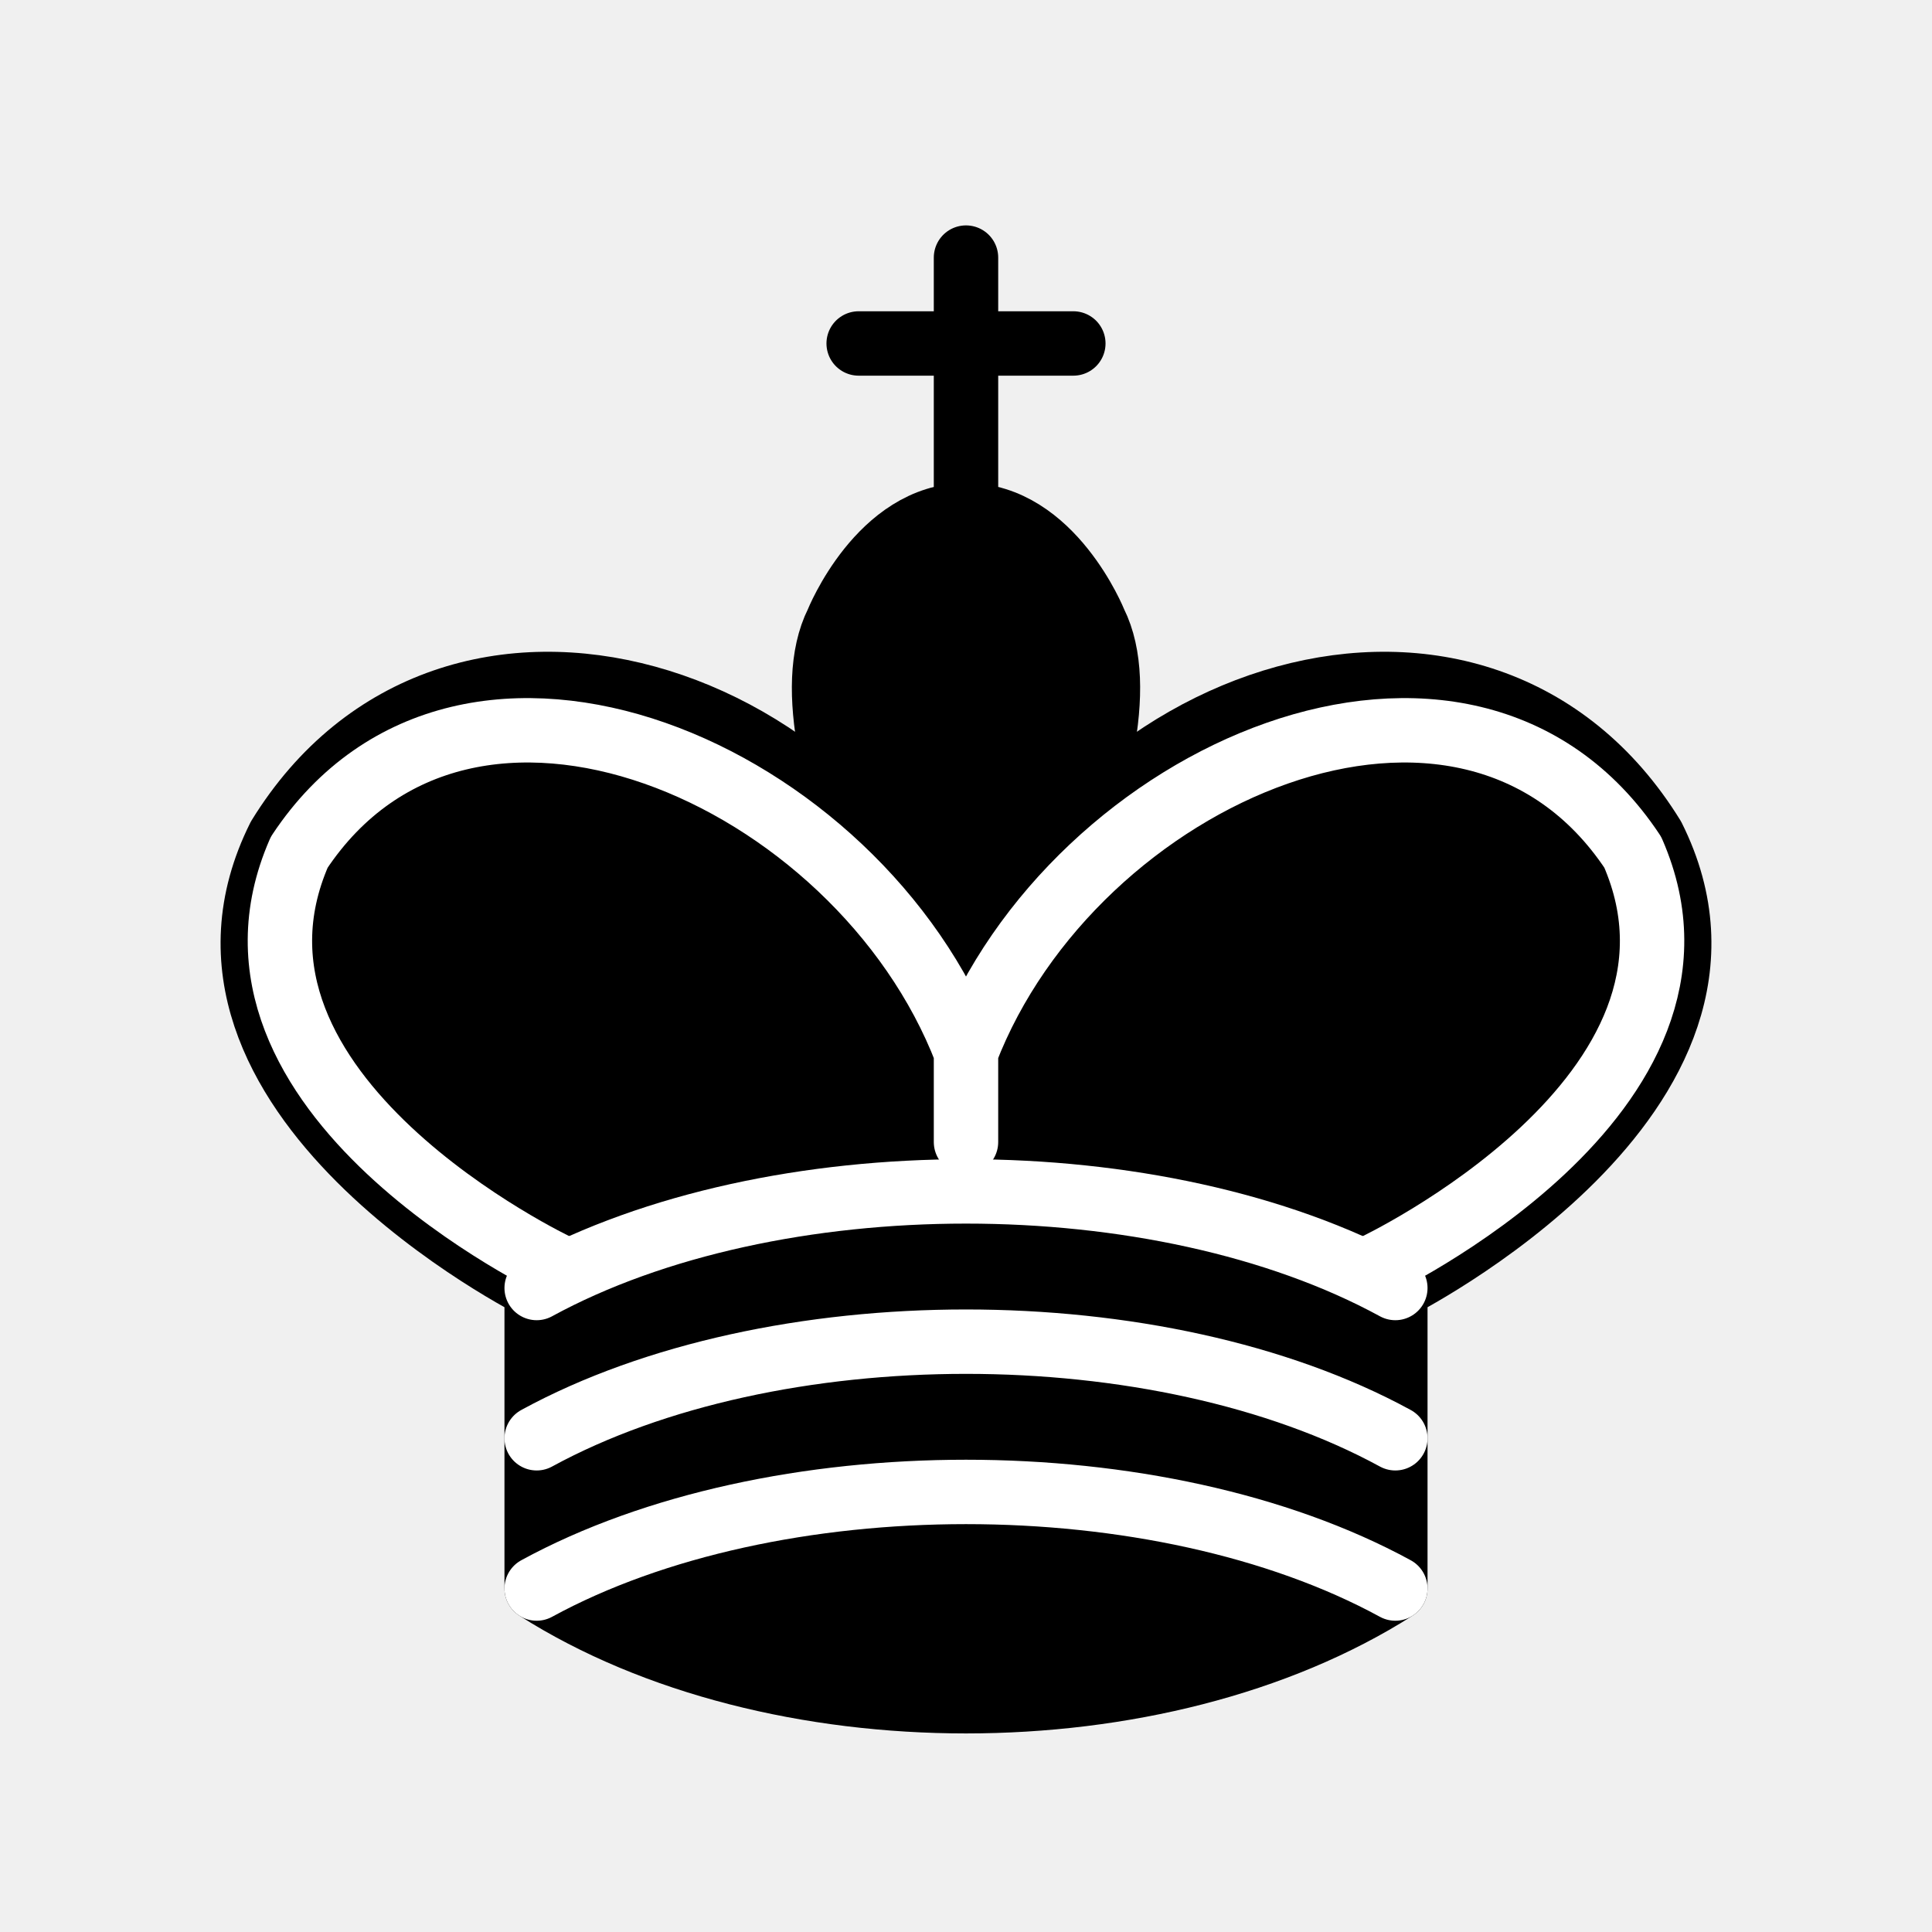
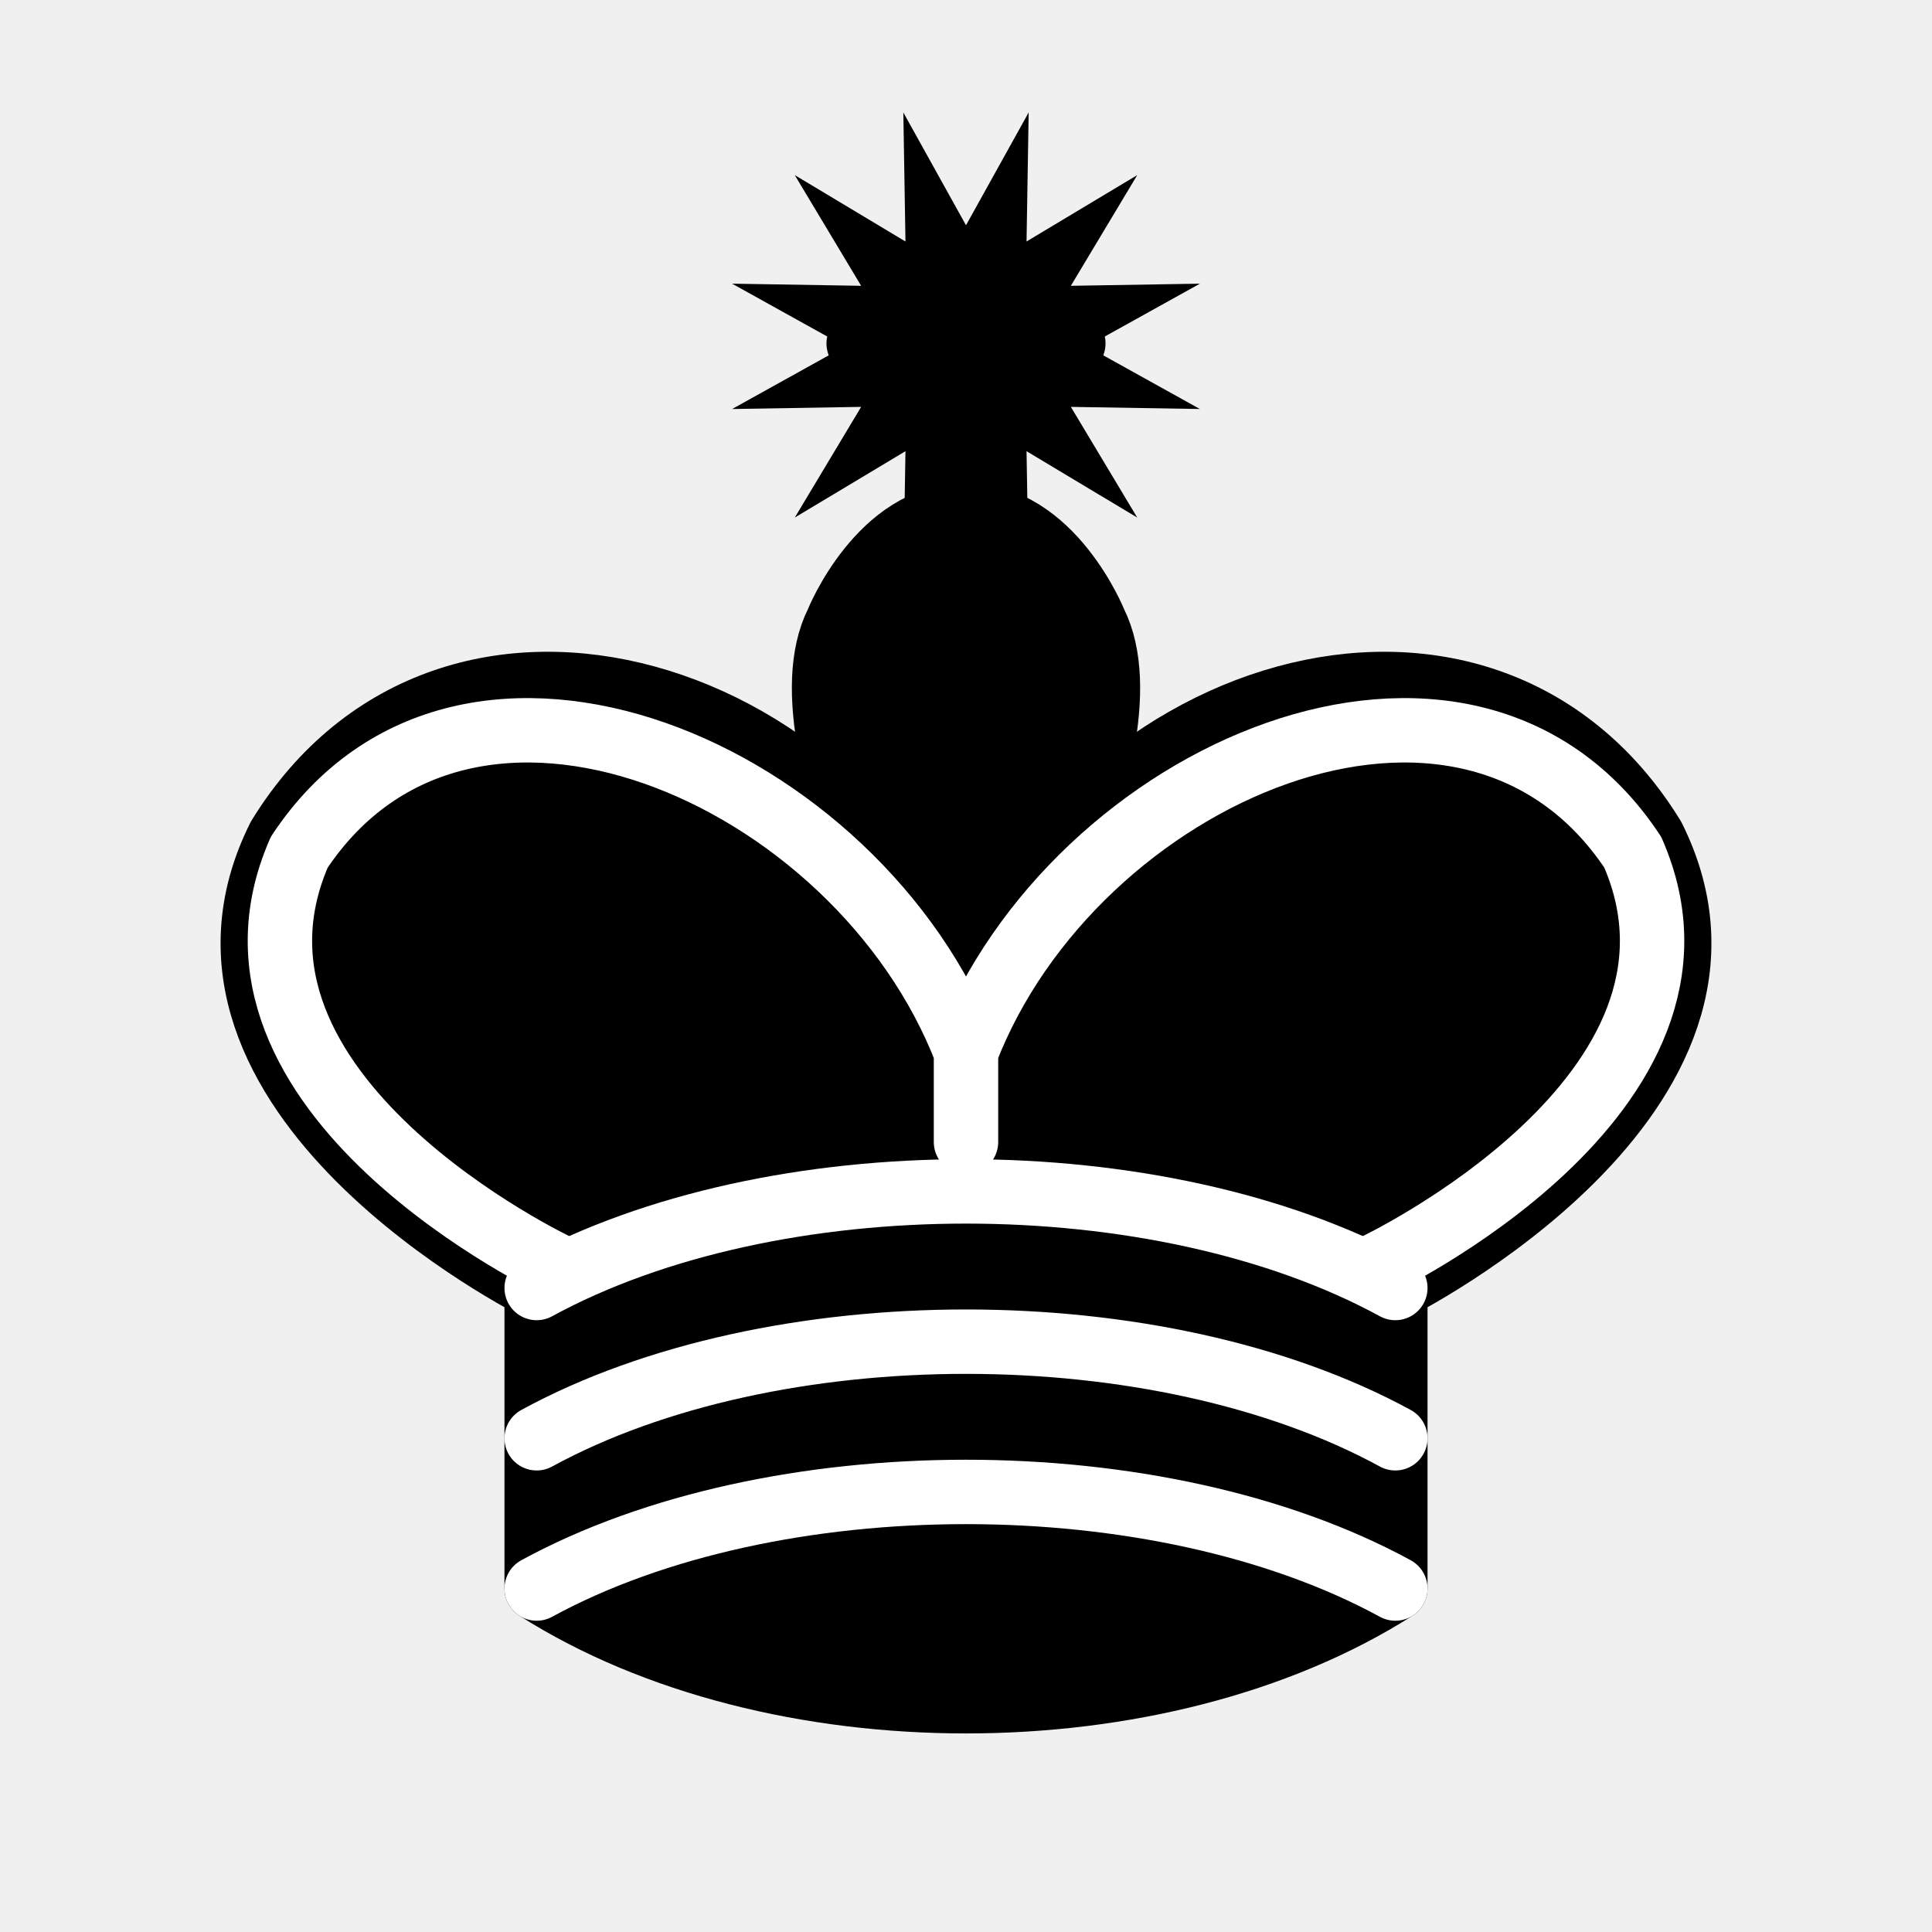
- <svg xmlns="http://www.w3.org/2000/svg" version="1.1" width="45" height="45">
-   <g style="fill:none; fill-opacity:1; fill-rule:evenodd; stroke:#000000; stroke-width:1.5; stroke-linecap:round;stroke-linejoin:round;stroke-miterlimit:4; stroke-dasharray:none; stroke-opacity:1;">
-     <path d="M 22.5,11.63 L 22.5,6" style="fill:none; stroke:#000000; stroke-linejoin:miter;" id="path6570" />
-     <path d="M 22.5,25 C 22.5,25 27,17.5 25.5,14.5 C 25.5,14.5 24.5,12 22.5,12 C 20.5,12 19.5,14.5 19.5,14.5 C 18,17.5 22.5,25 22.5,25" style="fill:#000000;fill-opacity:1; stroke-linecap:butt; stroke-linejoin:miter;" />
-     <path d="M 12.5,37 C 18,40.5 27,40.5 32.5,37 L 32.5,30 C 32.5,30 41.5,25.5 38.5,19.5 C 34.5,13 25,16 22.5,23.5 L 22.5,27 L 22.5,23.5 C 20,16 10.5,13 6.5,19.5 C 3.5,25.5 12.5,30 12.5,30 L 12.5,37" style="fill:#000000; stroke:#000000;" />
-     <path d="M 20,8 L 25,8" style="fill:none; stroke:#000000; stroke-linejoin:miter;" />
-     <path d="M 32,29.5 C 32,29.5 40.5,25.5 38.03,19.85 C 34.15,14 25,18 22.5,24.5 L 22.5,26.6 L 22.5,24.5 C 20,18 10.85,14 6.97,19.85 C 4.5,25.5 13,29.5 13,29.5" style="fill:none; stroke:#ffffff;" />
-     <path d="M 12.5,30 C 18,27 27,27 32.5,30 M 12.5,33.5 C 18,30.5 27,30.5 32.5,33.5 M 12.5,37 C 18,34 27,34 32.5,37" style="fill:none; stroke:#ffffff;" />
+ <svg xmlns="http://www.w3.org/2000/svg" version="1.1" width="45" height="45" viewBox="0 0 45 45" xml:space="preserve">
+   <defs>
+ </defs>
+   <g transform="matrix(1 0 0 1 22.5 22.5)" id="A5APvmM0wbi4z4nLPCU_V">
+     <g style="" vector-effect="non-scaling-stroke">
+       <g transform="matrix(1 0 0 1 0 -13.685)" id="1XUKq3k9XWRBcLgJIGWqb">
+         <path style="stroke: rgb(0,0,0); stroke-width: 1.5; stroke-dasharray: none; stroke-linecap: round; stroke-dashoffset: 0; stroke-linejoin: miter; stroke-miterlimit: 4; fill: none; fill-rule: evenodd; opacity: 1;" vector-effect="non-scaling-stroke" transform=" translate(-22.5, -8.815)" d="M 22.5 11.63 L 22.5 6" stroke-linecap="round" />
+       </g>
+       <g transform="matrix(1 0 0 1 0 -4)" id="5gV6Ye7f2DCXLAy0gjCHq">
+         <path style="stroke: rgb(0,0,0); stroke-width: 1.5; stroke-dasharray: none; stroke-linecap: butt; stroke-dashoffset: 0; stroke-linejoin: miter; stroke-miterlimit: 4; fill: rgb(0,0,0); fill-rule: evenodd; opacity: 1;" vector-effect="non-scaling-stroke" transform=" translate(-22.5, -18.5)" d="M 22.5 25 C 22.5 25 27 17.5 25.5 14.5 C 25.5 14.5 24.5 12 22.5 12 C 20.5 12 19.5 14.5 19.5 14.5 C 18 17.5 22.5 25 22.5 25" stroke-linecap="round" />
+       </g>
+       <g transform="matrix(1 0 0 1 0 5.27802)" id="shpWZgGiAa9q2B-6_bhor">
+         <path style="stroke: rgb(0,0,0); stroke-width: 1.5; stroke-dasharray: none; stroke-linecap: round; stroke-dashoffset: 0; stroke-linejoin: round; stroke-miterlimit: 4; fill: rgb(0,0,0); fill-rule: evenodd; opacity: 1;" vector-effect="non-scaling-stroke" transform=" translate(-22.5, -27.77802)" d="M 12.5 37 C 18 40.5 27 40.5 32.5 37 L 32.5 30 C 32.5 30 41.5 25.5 38.5 19.5 C 34.5 13 25 16 22.5 23.5 L 22.5 27 L 22.5 23.5 C 20 16 10.5 13 6.5 19.5 C 3.5 25.5 12.5 30 12.5 30 L 12.5 37" stroke-linecap="round" />
+       </g>
+       <g transform="matrix(1 0 0 1 0 -14.5)" id="kSO2yhB9vjQR_c3UsI1d9">
+         <path style="stroke: rgb(0,0,0); stroke-width: 1.5; stroke-dasharray: none; stroke-linecap: round; stroke-dashoffset: 0; stroke-linejoin: miter; stroke-miterlimit: 4; fill: none; fill-rule: evenodd; opacity: 1;" vector-effect="non-scaling-stroke" transform=" translate(-22.5, -8)" d="M 20 8 L 25 8" stroke-linecap="round" />
+       </g>
+       <g transform="matrix(1 0 0 1 0 0.7550477)" id="A3QWdi7u-sEUEnds3px6f">
+         <path style="stroke: rgb(255,255,255); stroke-width: 1.5; stroke-dasharray: none; stroke-linecap: round; stroke-dashoffset: 0; stroke-linejoin: round; stroke-miterlimit: 4; fill: none; fill-rule: evenodd; opacity: 1;" vector-effect="non-scaling-stroke" transform=" translate(-22.5, -23.25505)" d="M 32 29.5 C 32 29.5 40.5 25.5 38.03 19.85 C 34.15 14 25 18 22.5 24.5 L 22.5 26.6 L 22.5 24.5 C 20 18 10.85 14 6.97 19.85 C 4.5 25.5 13 29.5 13 29.5" stroke-linecap="round" />
+       </g>
+       <g transform="matrix(1 0 0 1 0 9.875)" id="9bfKyiscROENieF83mKte">
+         <path style="stroke: rgb(255,255,255); stroke-width: 1.5; stroke-dasharray: none; stroke-linecap: round; stroke-dashoffset: 0; stroke-linejoin: round; stroke-miterlimit: 4; fill: none; fill-rule: evenodd; opacity: 1;" vector-effect="non-scaling-stroke" transform=" translate(-22.5, -32.375)" d="M 12.5 30 C 18 27 27 27 32.5 30 M 12.5 33.5 C 18 30.5 27 30.5 32.5 33.5 M 12.5 37 C 18 34 27 34 32.5 37" stroke-linecap="round" />
+       </g>
+     </g>
+   </g>
+   <g transform="matrix(0.136193 0 0 0.136193 22.5 8.066892)" id="efdHT5nXbt8ptrftvsT0x">
+     <path style="stroke: none; stroke-width: 1; stroke-dasharray: none; stroke-linecap: butt; stroke-dashoffset: 0; stroke-linejoin: miter; stroke-miterlimit: 4; fill: rgb(0,0,0); fill-rule: nonzero; opacity: 1;" vector-effect="non-scaling-stroke" transform=" translate(-40, -40)" d="M 40 19.294 L 50.718 0 L 50.353 22.068 L 69.282 10.718 L 57.932 29.647 L 80 29.282 L 60.706 40 L 80 50.718 L 57.932 50.353 L 69.282 69.282 L 50.353 57.932 L 50.718 80 L 40 60.706 L 29.282 80 L 29.647 57.932 L 10.718 69.282 L 22.068 50.353 L 0 50.718 L 19.294 40 L 0 29.282 L 22.068 29.647 L 10.718 10.718 L 29.647 22.068 L 29.282 0 L 40 19.294 z" stroke-linecap="round" />
  </g>
</svg>
